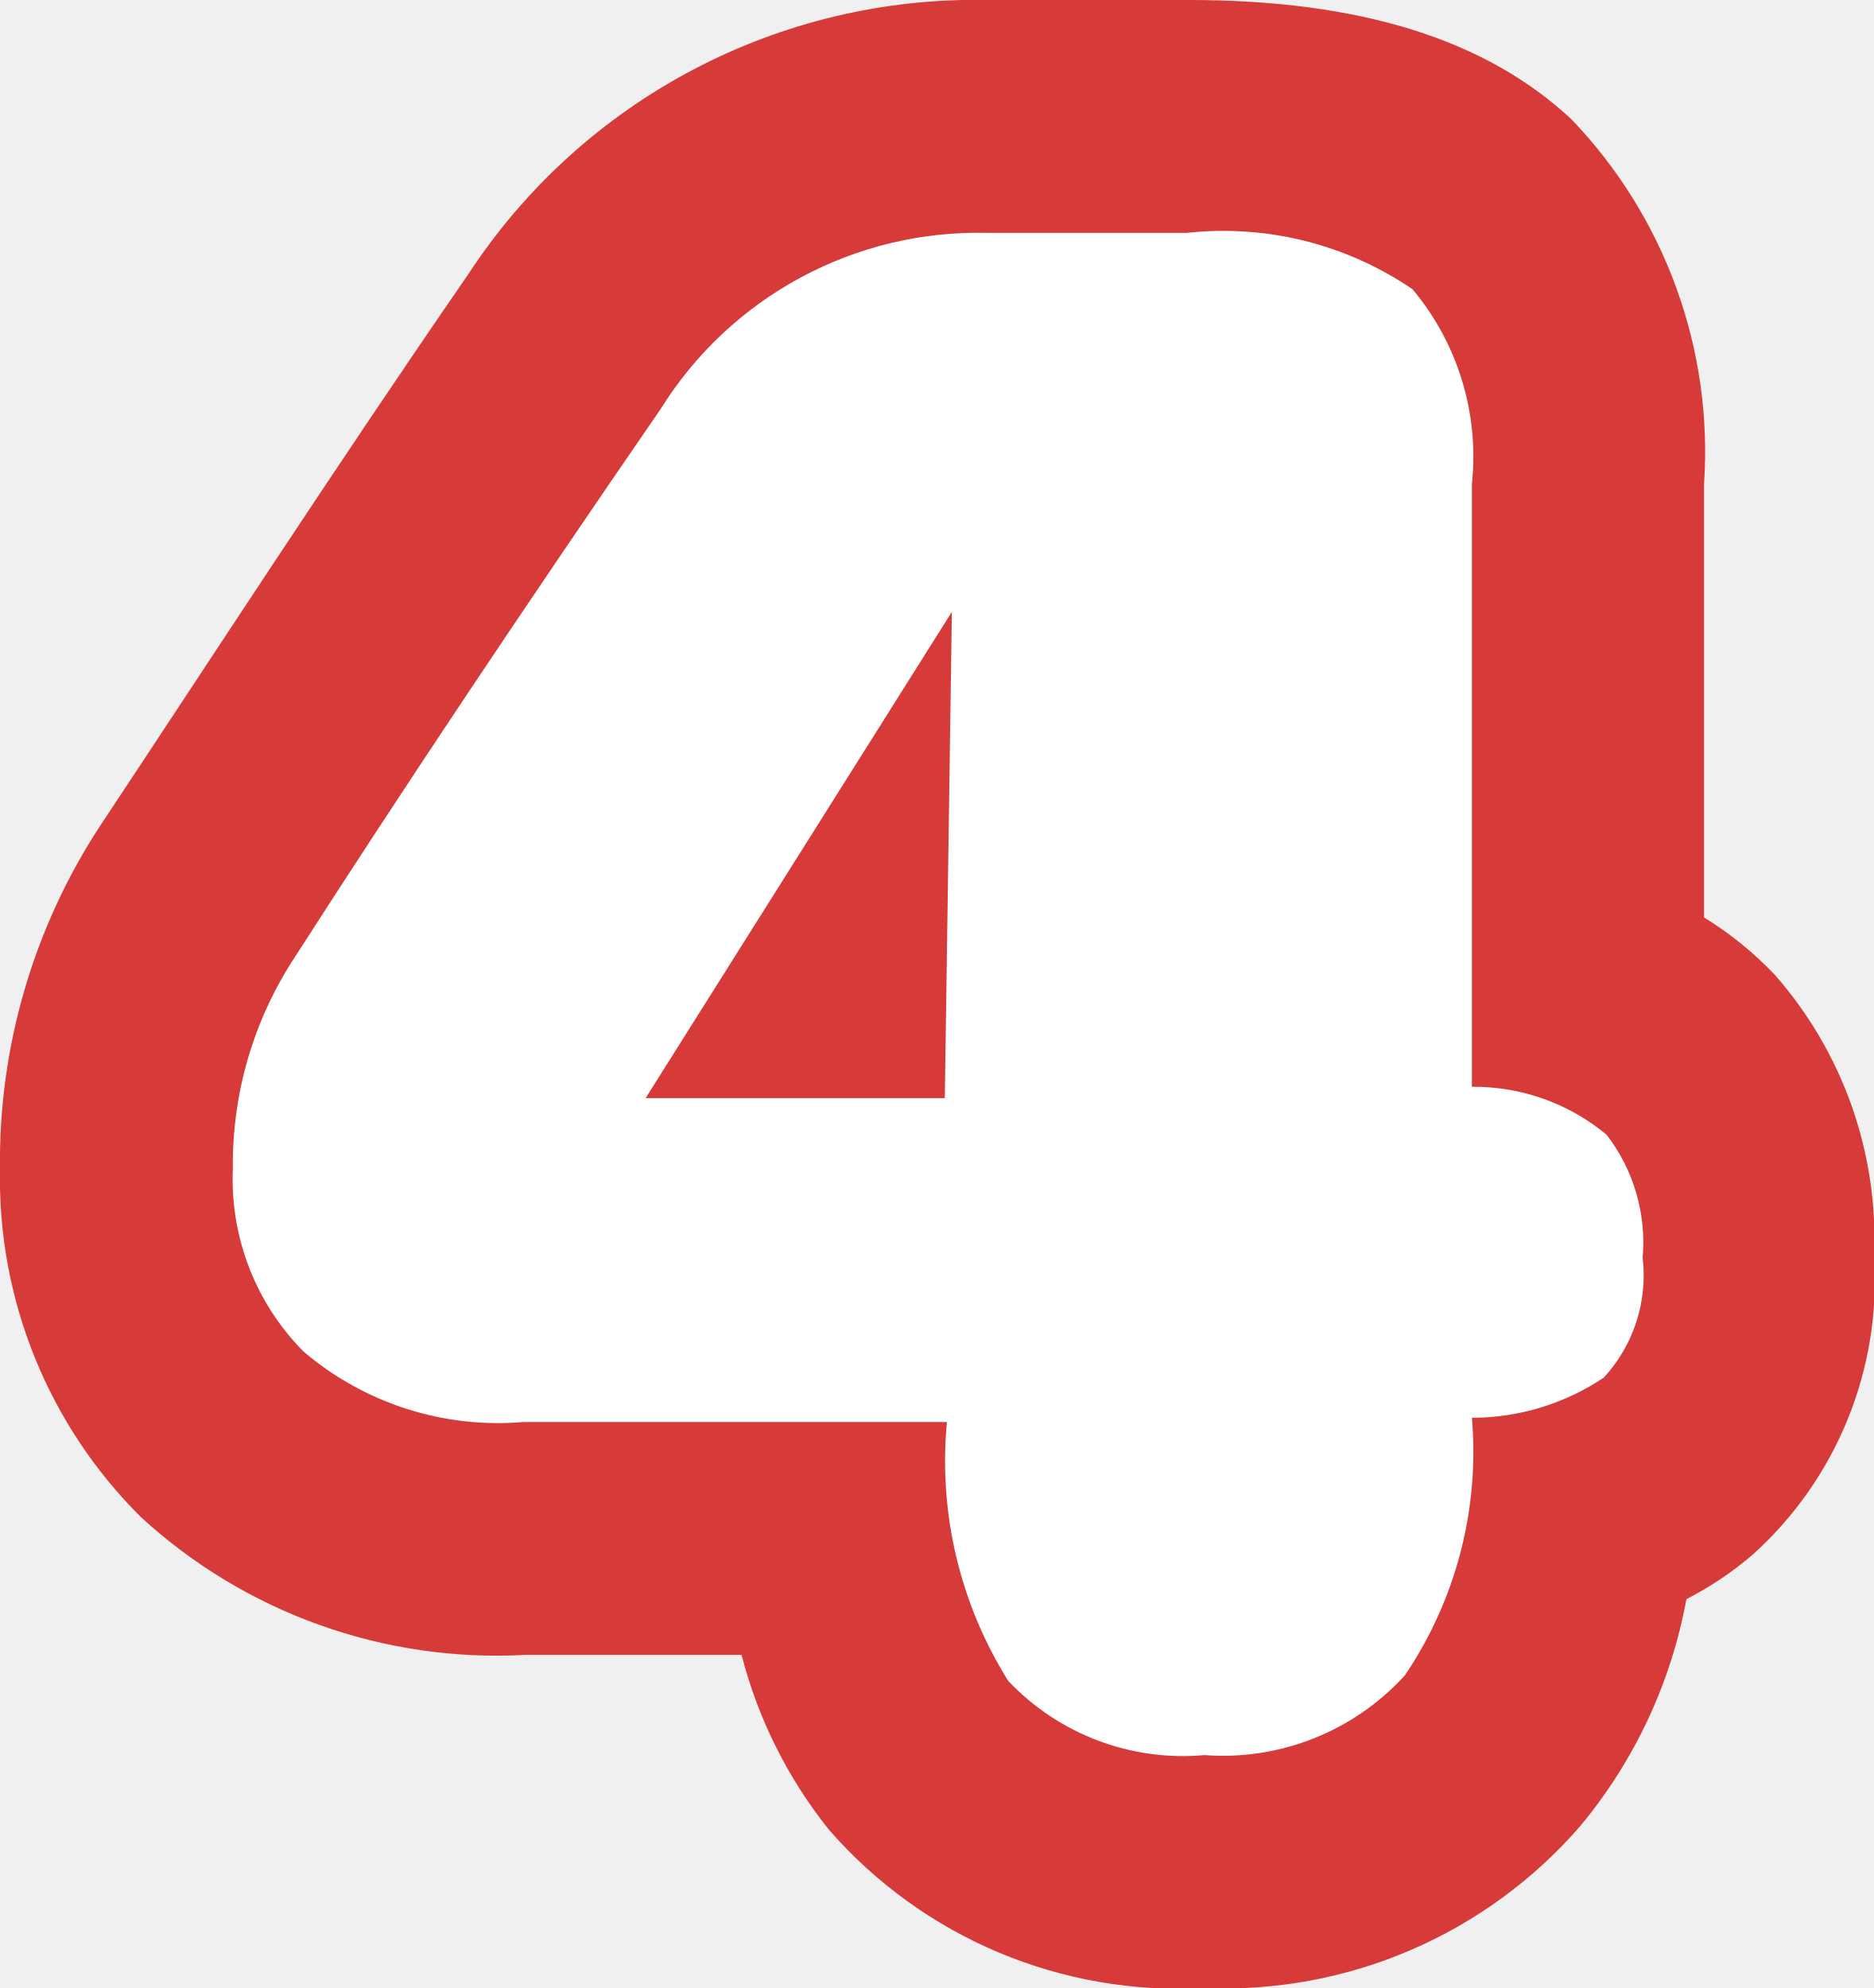
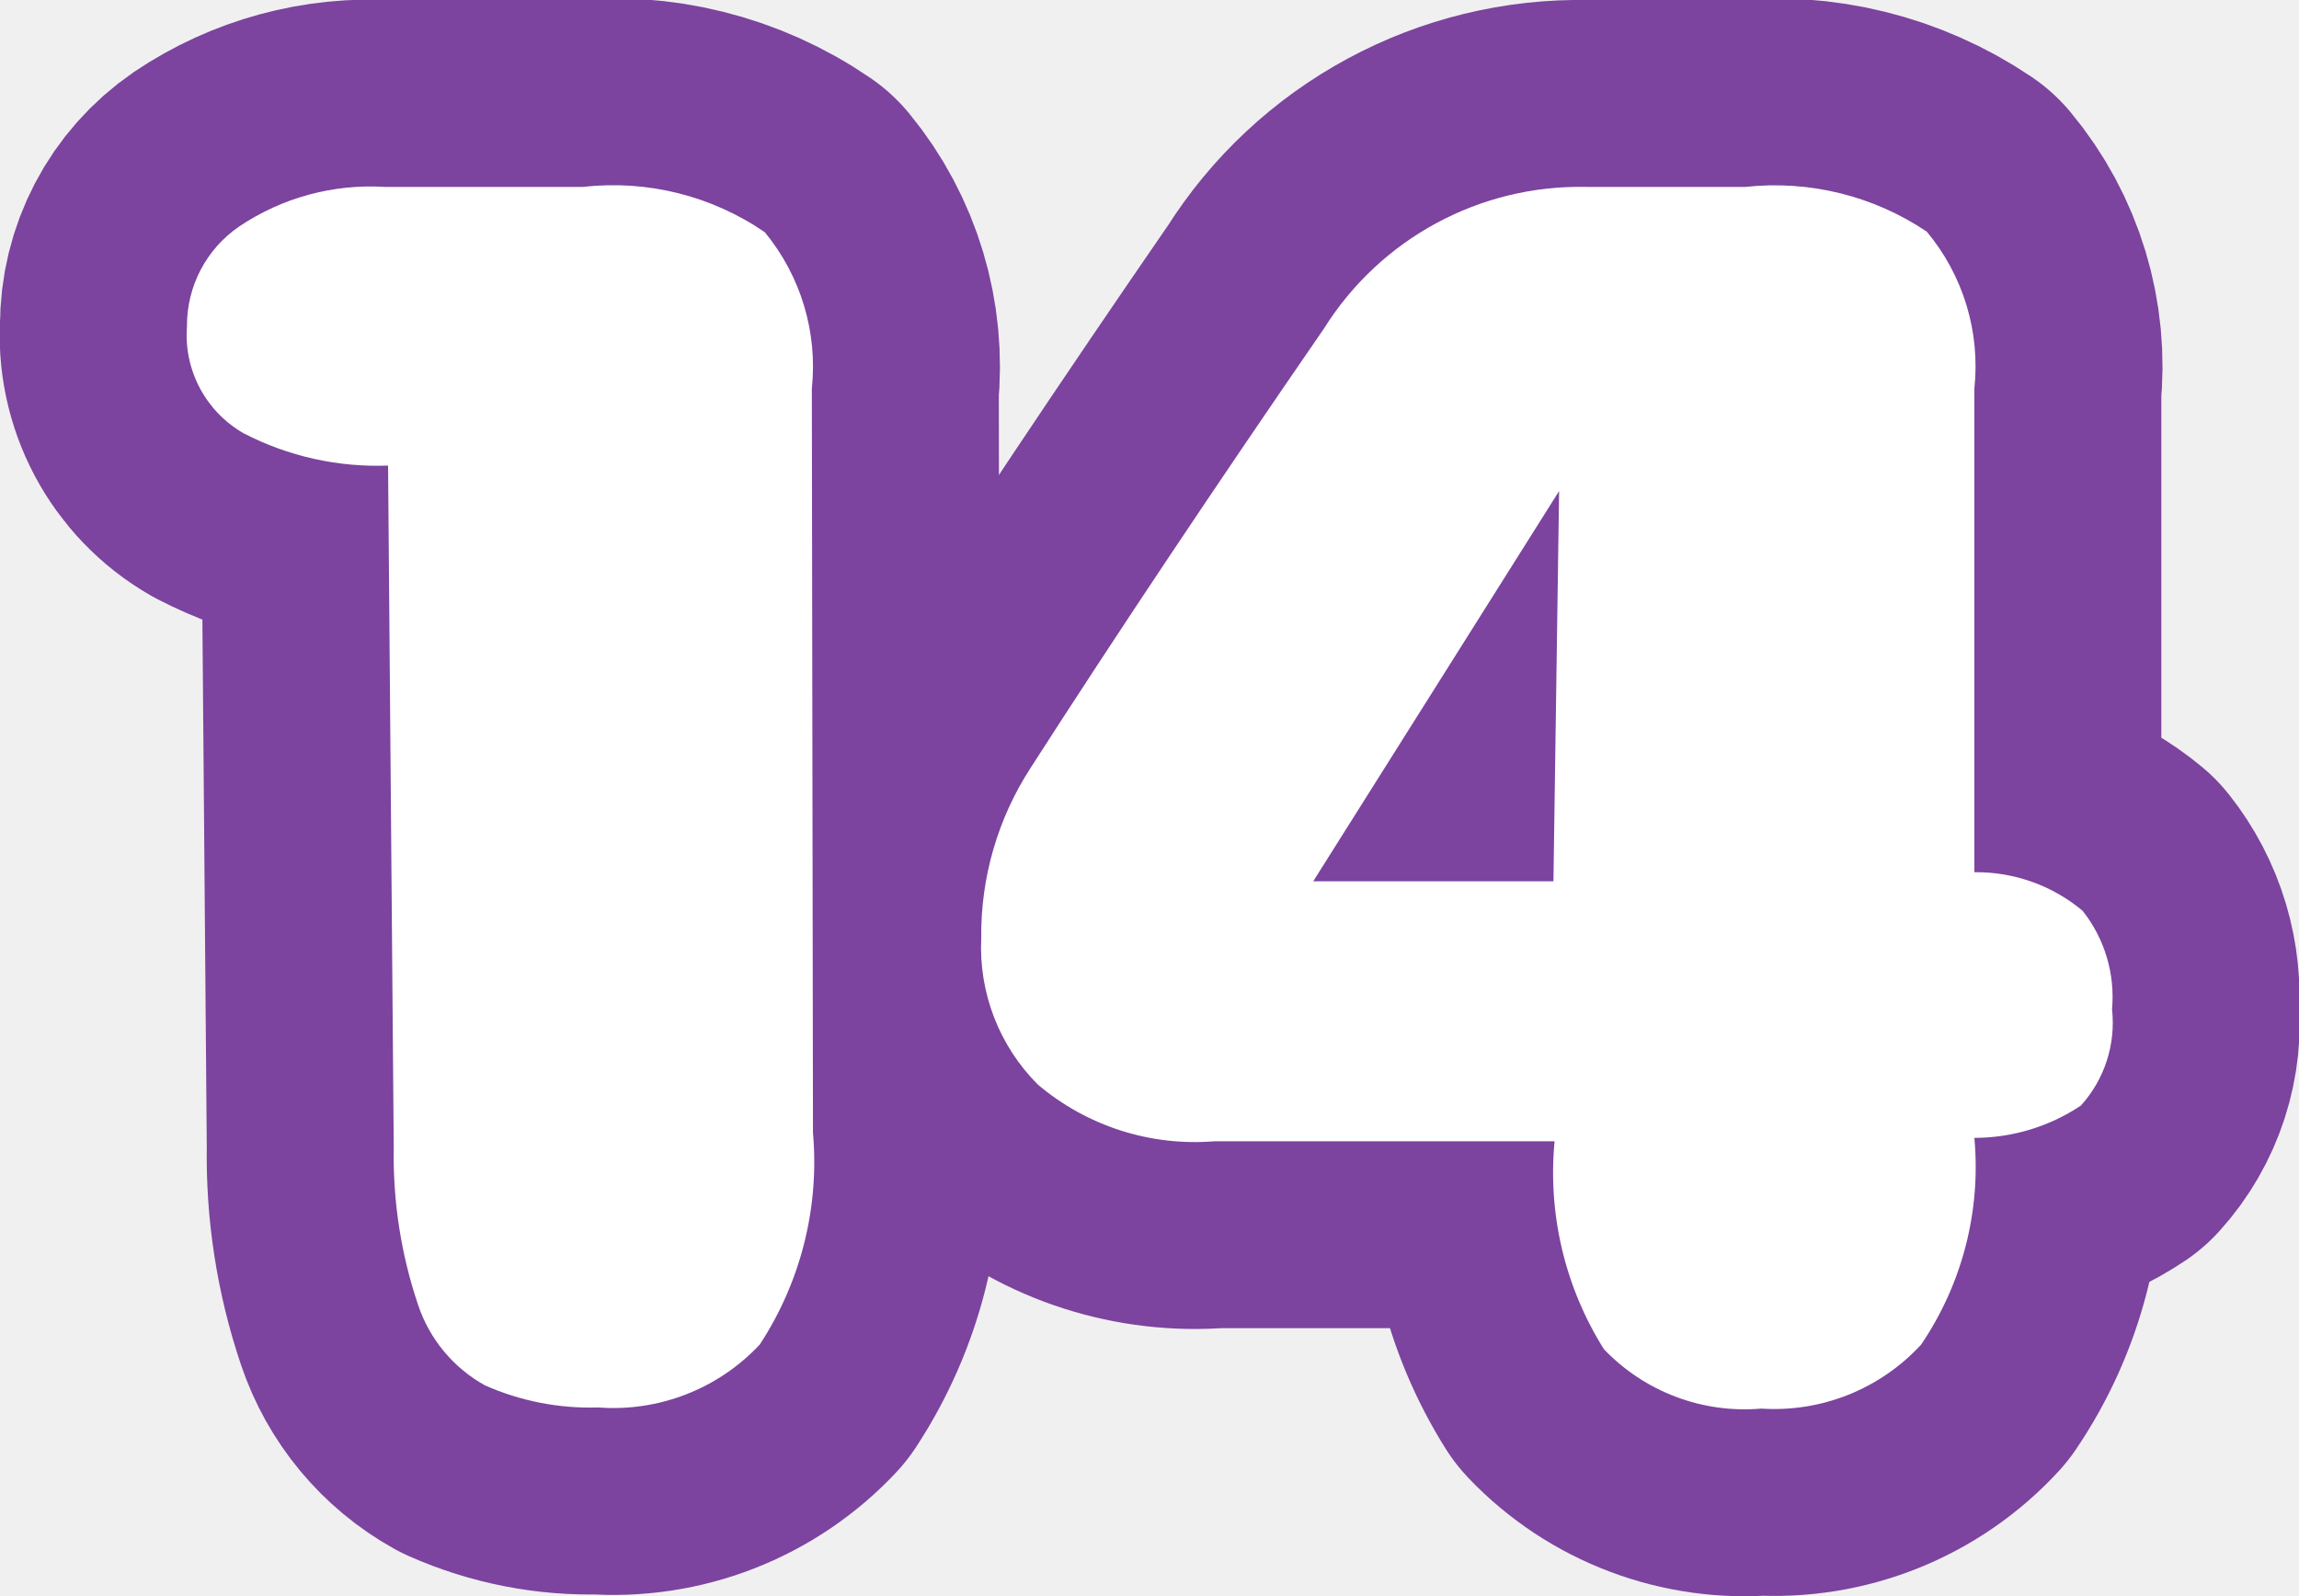
- <svg xmlns="http://www.w3.org/2000/svg" viewBox="0 0 26.55 28.17">
+ <svg xmlns="http://www.w3.org/2000/svg" viewBox="0 0 40.58 28.17">
  <defs>
-     <style>.cls-1{fill:#d63a39;}.cls-2{fill:#fff;}</style>
+     <style>.cls-1{fill:none;stroke:#7c439f;stroke-linejoin:round;stroke-width:6.6px;}.cls-2{fill:#fff;}</style>
  </defs>
  <g id="Layer_2" data-name="Layer 2">
-     <g id="Layer_1-2" data-name="Layer 1">
-       <path class="cls-1" d="M17.07,28.17a6.57,6.57,0,0,1-5.32-2.24,6.58,6.58,0,0,1-1.24-2.48H7.44A7.45,7.45,0,0,1,2,21.5a6.76,6.76,0,0,1-2-4.94A8.68,8.68,0,0,1,1.42,11.7C3,9.32,4.71,6.68,6.64,3.88A8.59,8.59,0,0,1,14,0l2.85,0h0c2.43,0,4.21.56,5.42,1.69a6.8,6.8,0,0,1,1.88,5.17V13a5,5,0,0,1,1,.81,5.67,5.67,0,0,1,1.41,4,5.23,5.23,0,0,1-1.71,4.21,4.79,4.79,0,0,1-.95.64,7,7,0,0,1-1.5,3.21A6.67,6.67,0,0,1,17.07,28.17Zm-.24-6.61a3.38,3.38,0,0,0,.56,0,6.61,6.61,0,0,0,.14-1.44,3.3,3.3,0,0,1,1-2.34,3.31,3.31,0,0,1-1-2.35V6.89c0-.09,0-.16,0-.23-.18,0-.43,0-.73,0h-.72a3.27,3.27,0,0,1,.71,2.1l-.1,6.89a3.27,3.27,0,0,1-.92,2.23,3.3,3.3,0,0,1,.95,2.31A7.27,7.27,0,0,0,16.83,21.56Z" />
-       <path class="cls-2" d="M17.07,24.87a3.41,3.41,0,0,1-2.78-1.05,5.86,5.86,0,0,1-.87-3.67h-6a4.25,4.25,0,0,1-3.12-1,3.47,3.47,0,0,1-1-2.59,5.34,5.34,0,0,1,.88-3q2.3-3.58,5.18-7.76A5.3,5.3,0,0,1,14,3.3l2.82,0a4.75,4.75,0,0,1,3.2.8,3.69,3.69,0,0,1,.84,2.76v8.54a2.94,2.94,0,0,1,1.91.68,2.5,2.5,0,0,1,.51,1.74,2.14,2.14,0,0,1-.55,1.7,3.36,3.36,0,0,1-1.87.57,5.65,5.65,0,0,1-.95,3.65A3.49,3.49,0,0,1,17.07,24.87Zm-3.68-9.31.1-6.89L9.15,15.56Z" />
+     <g id="barra_lateral_derecha" data-name="barra lateral derecha">
+       <path class="cls-1" d="M14.35,20a5.88,5.88,0,0,1-.94,3.74,3.54,3.54,0,0,1-2.85,1.11,4.58,4.58,0,0,1-2-.39,2.55,2.55,0,0,1-1.18-1.42,8.23,8.23,0,0,1-.43-2.78L6.85,8.22A5.12,5.12,0,0,1,4.3,7.65a2,2,0,0,1-1-1.89A2.12,2.12,0,0,1,4.22,4a4.15,4.15,0,0,1,2.57-.7l1.83,0h1.67a4.73,4.73,0,0,1,3.21.8,3.73,3.73,0,0,1,.83,2.76Z" />
+       <path class="cls-1" d="M31.09,24.87a3.43,3.43,0,0,1-2.78-1.05,5.86,5.86,0,0,1-.87-3.67h-6a4.29,4.29,0,0,1-3.12-1,3.43,3.43,0,0,1-1-2.59,5.41,5.41,0,0,1,.87-3q2.3-3.58,5.18-7.76A5.33,5.33,0,0,1,28,3.3l2.81,0a4.8,4.8,0,0,1,3.2.79,3.71,3.71,0,0,1,.84,2.77v8.54a2.92,2.92,0,0,1,1.91.68,2.45,2.45,0,0,1,.52,1.74,2.18,2.18,0,0,1-.55,1.7,3.39,3.39,0,0,1-1.88.57,5.59,5.59,0,0,1-.94,3.65A3.52,3.52,0,0,1,31.09,24.87Zm-3.67-9.31.1-6.89-4.34,6.89Z" />
+       <path class="cls-2" d="M14.35,20a5.88,5.88,0,0,1-.94,3.74,3.54,3.54,0,0,1-2.85,1.11,4.58,4.58,0,0,1-2-.39,2.55,2.55,0,0,1-1.18-1.42,8.23,8.23,0,0,1-.43-2.78L6.85,8.22A5.12,5.12,0,0,1,4.3,7.65a2,2,0,0,1-1-1.89A2.12,2.12,0,0,1,4.22,4a4.15,4.15,0,0,1,2.57-.7l1.83,0h1.67a4.73,4.73,0,0,1,3.21.8,3.73,3.73,0,0,1,.83,2.76Z" />
+       <path class="cls-2" d="M31.09,24.87a3.43,3.43,0,0,1-2.78-1.05,5.86,5.86,0,0,1-.87-3.67h-6a4.29,4.29,0,0,1-3.12-1,3.43,3.43,0,0,1-1-2.59,5.41,5.41,0,0,1,.87-3q2.3-3.58,5.18-7.76A5.33,5.33,0,0,1,28,3.3l2.81,0a4.8,4.8,0,0,1,3.2.79,3.71,3.71,0,0,1,.84,2.77v8.54a2.92,2.92,0,0,1,1.91.68,2.45,2.45,0,0,1,.52,1.74,2.18,2.18,0,0,1-.55,1.7,3.39,3.39,0,0,1-1.88.57,5.59,5.59,0,0,1-.94,3.65A3.52,3.52,0,0,1,31.09,24.87Zm-3.67-9.31.1-6.89-4.34,6.89Z" />
    </g>
  </g>
</svg>
